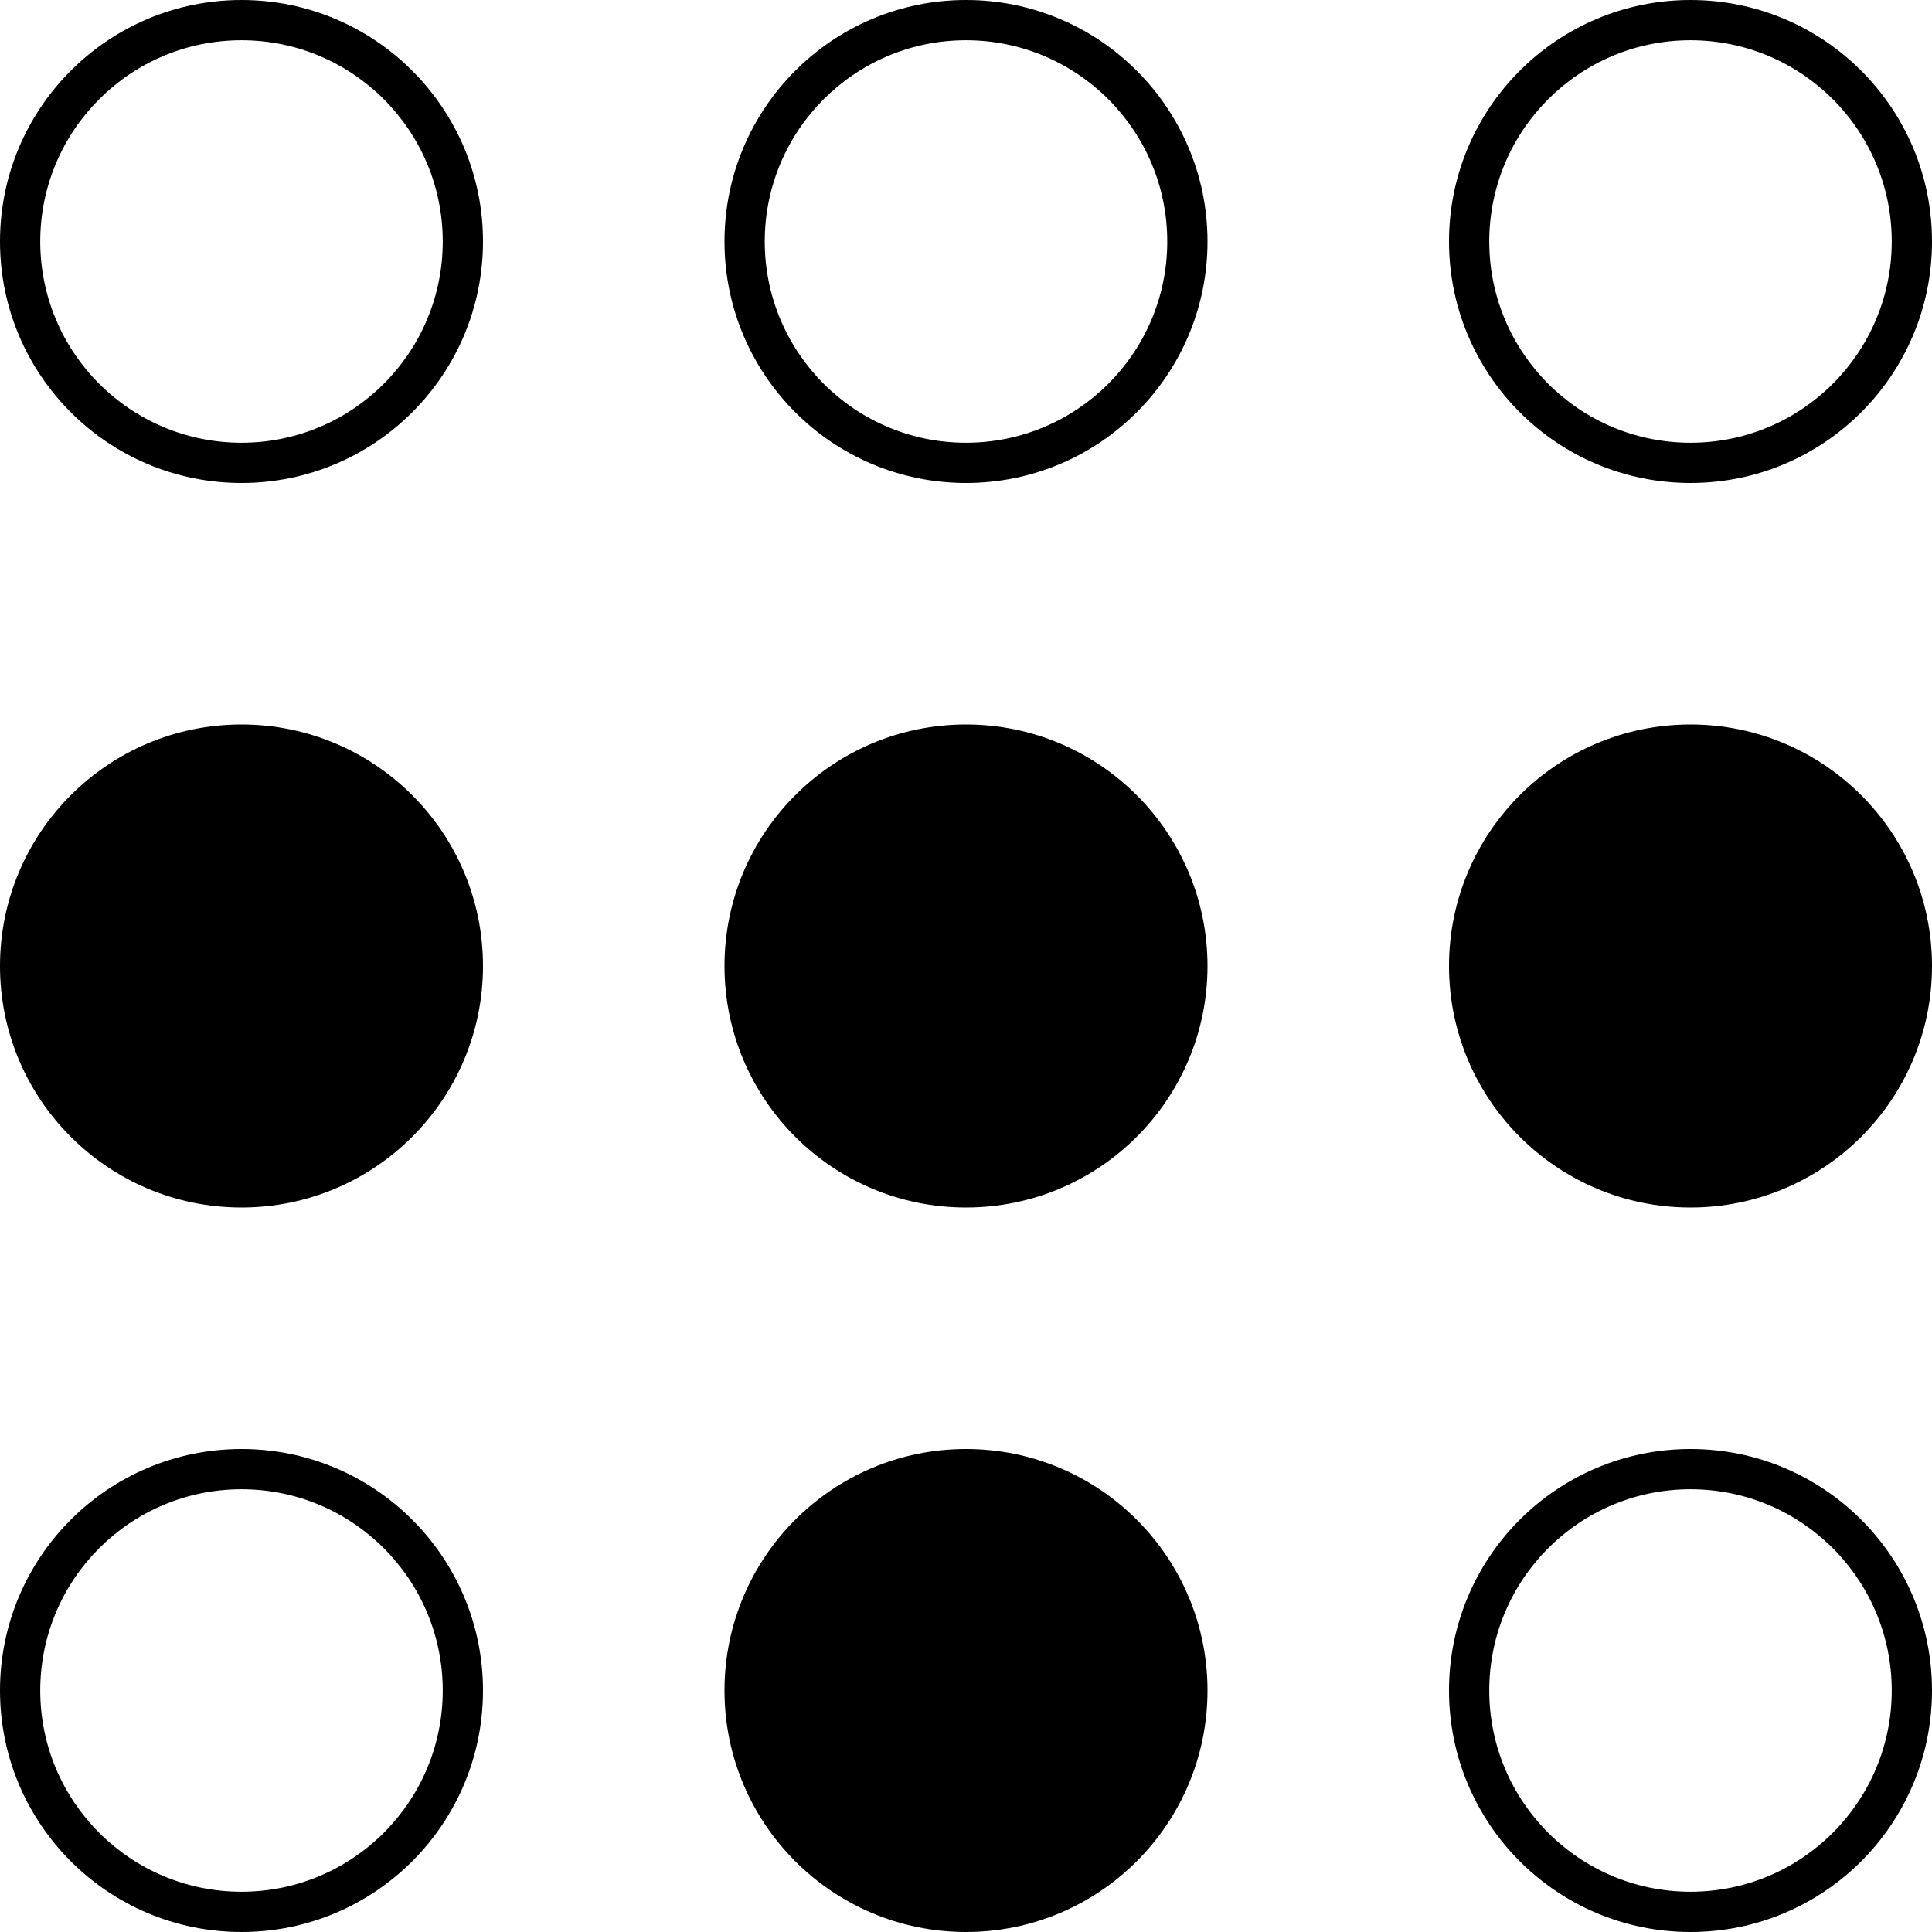
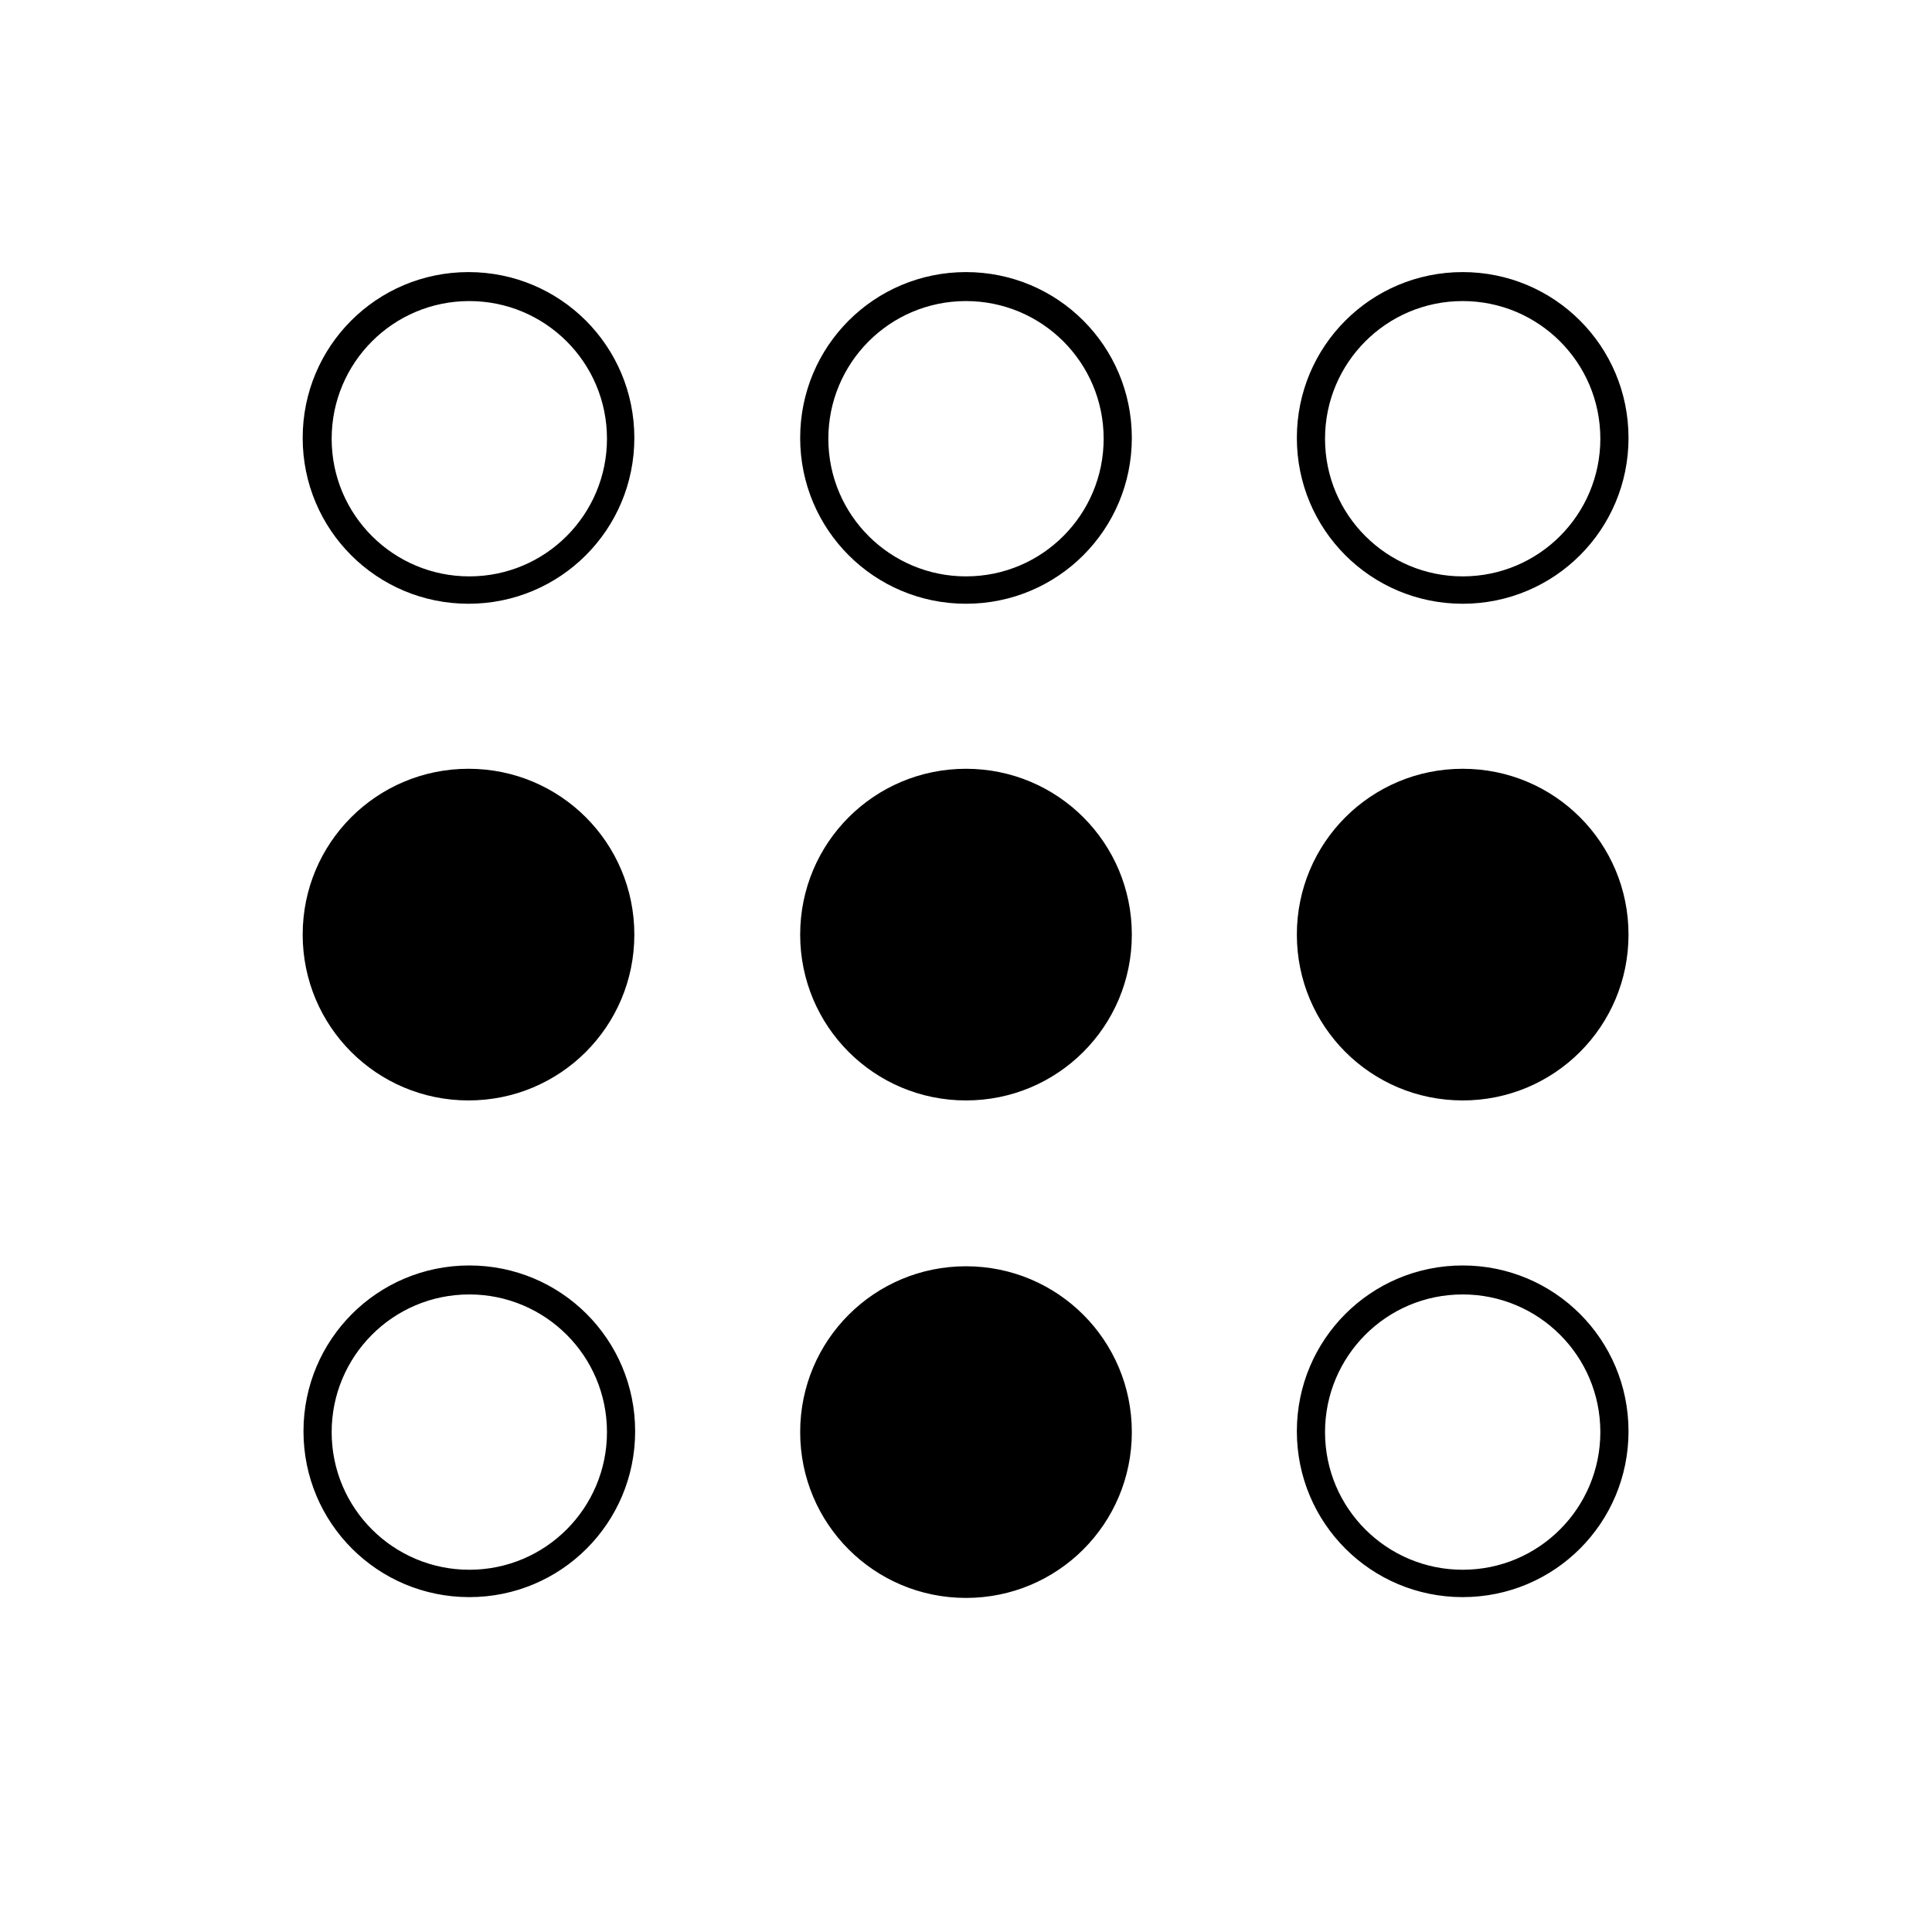
<svg xmlns="http://www.w3.org/2000/svg" viewBox="0 0 24 24" fill="currentColor">
-   <path d="M24 12a3 3 0 1 1-6 0 3 3 0 0 1 6 0zm-9 9a3 3 0 1 1-6 0 3 3 0 0 1 6 0zm0-9a3 3 0 1 1-6 0 3 3 0 0 1 6 0zm6-6a3 3 0 1 1 0-6 3 3 0 0 1 0 6zm0-.5a2.5 2.5 0 1 0 0-5 2.5 2.5 0 0 0 0 5zM3 24a3 3 0 1 1 0-6 3 3 0 0 1 0 6zm0-.5a2.5 2.5 0 1 0 0-5 2.5 2.5 0 0 0 0 5zm18 .5a3 3 0 1 1 0-6 3 3 0 0 1 0 6zm0-.5a2.5 2.5 0 1 0 0-5 2.5 2.5 0 0 0 0 5zM6 12a3 3 0 1 1-6 0 3 3 0 0 1 6 0zm9-9a3 3 0 1 1-6 0 3 3 0 0 1 6 0zm-3 2.5a2.5 2.5 0 1 0 0-5 2.5 2.5 0 0 0 0 5zM6 3a3 3 0 1 1-6 0 3 3 0 0 1 6 0zM3 5.5a2.5 2.5 0 1 0 0-5 2.5 2.5 0 0 0 0 5z" />
+   <path d="M20.23,11.61c0,1.14 -0.92,2.06 -2.06,2.06c-1.14,0 -2.06,-0.92 -2.06,-2.06c0,-1.14 0.92,-2.06 2.06,-2.06c1.14,0 2.06,0.92 2.06,2.06zM14.06,17.79c0,1.14 -0.92,2.06 -2.06,2.06c-1.14,0 -2.06,-0.92 -2.06,-2.06c0,-1.14 0.92,-2.06 2.06,-2.06c1.14,0 2.06,0.92 2.06,2.06zM14.06,11.61c0,1.14 -0.92,2.06 -2.06,2.06c-1.14,0 -2.06,-0.92 -2.06,-2.06c0,-1.14 0.92,-2.06 2.06,-2.06c1.14,0 2.06,0.92 2.06,2.06zM18.17,7.5c-1.14,0 -2.06,-0.92 -2.06,-2.06c0,-1.14 0.92,-2.06 2.06,-2.06c1.14,0 2.06,0.92 2.06,2.06c0,1.14 -0.92,2.06 -2.06,2.06zM18.17,7.16c0.95,0 1.71,-0.77 1.71,-1.71c0,-0.95 -0.77,-1.71 -1.71,-1.71c-0.95,0 -1.71,0.77 -1.71,1.71c0,0.95 0.77,1.71 1.71,1.71zM5.83,19.84c-1.14,0 -2.06,-0.92 -2.06,-2.06c0,-1.14 0.92,-2.06 2.06,-2.06c1.14,0 2.06,0.92 2.06,2.06c0,1.14 -0.92,2.06 -2.06,2.06zM5.83,19.5c0.95,0 1.71,-0.77 1.71,-1.71c0,-0.95 -0.77,-1.71 -1.71,-1.71c-0.95,0 -1.71,0.77 -1.71,1.71c0,0.95 0.77,1.71 1.71,1.71zM18.17,19.84c-1.14,0 -2.06,-0.92 -2.06,-2.06c0,-1.14 0.92,-2.06 2.06,-2.06c1.14,0 2.06,0.92 2.06,2.06c0,1.14 -0.92,2.06 -2.06,2.06zM18.17,19.5c0.95,0 1.71,-0.77 1.71,-1.71c0,-0.95 -0.77,-1.71 -1.71,-1.71c-0.95,0 -1.71,0.77 -1.71,1.71c0,0.95 0.77,1.71 1.71,1.71zM7.88,11.61c0,1.14 -0.92,2.06 -2.06,2.06c-1.14,0 -2.06,-0.92 -2.06,-2.06c0,-1.14 0.92,-2.06 2.06,-2.06c1.14,0 2.06,0.92 2.06,2.06zM14.06,5.44c0,1.14 -0.92,2.06 -2.06,2.06c-1.14,0 -2.06,-0.92 -2.06,-2.06c0,-1.14 0.92,-2.06 2.06,-2.06c1.14,0 2.06,0.92 2.06,2.06zM12,7.16c0.95,0 1.71,-0.77 1.71,-1.71c0,-0.95 -0.77,-1.71 -1.71,-1.71c-0.95,0 -1.71,0.77 -1.71,1.71c0,0.95 0.77,1.71 1.71,1.71zM7.88,5.44c0,1.14 -0.92,2.06 -2.06,2.06c-1.14,0 -2.06,-0.92 -2.06,-2.06c0,-1.14 0.92,-2.06 2.06,-2.06c1.14,0 2.06,0.92 2.06,2.06zM5.83,7.16c0.95,0 1.71,-0.77 1.71,-1.71c0,-0.95 -0.77,-1.71 -1.71,-1.71c-0.95,0 -1.71,0.77 -1.71,1.71c0,0.95 0.77,1.71 1.71,1.71z" />
</svg>
